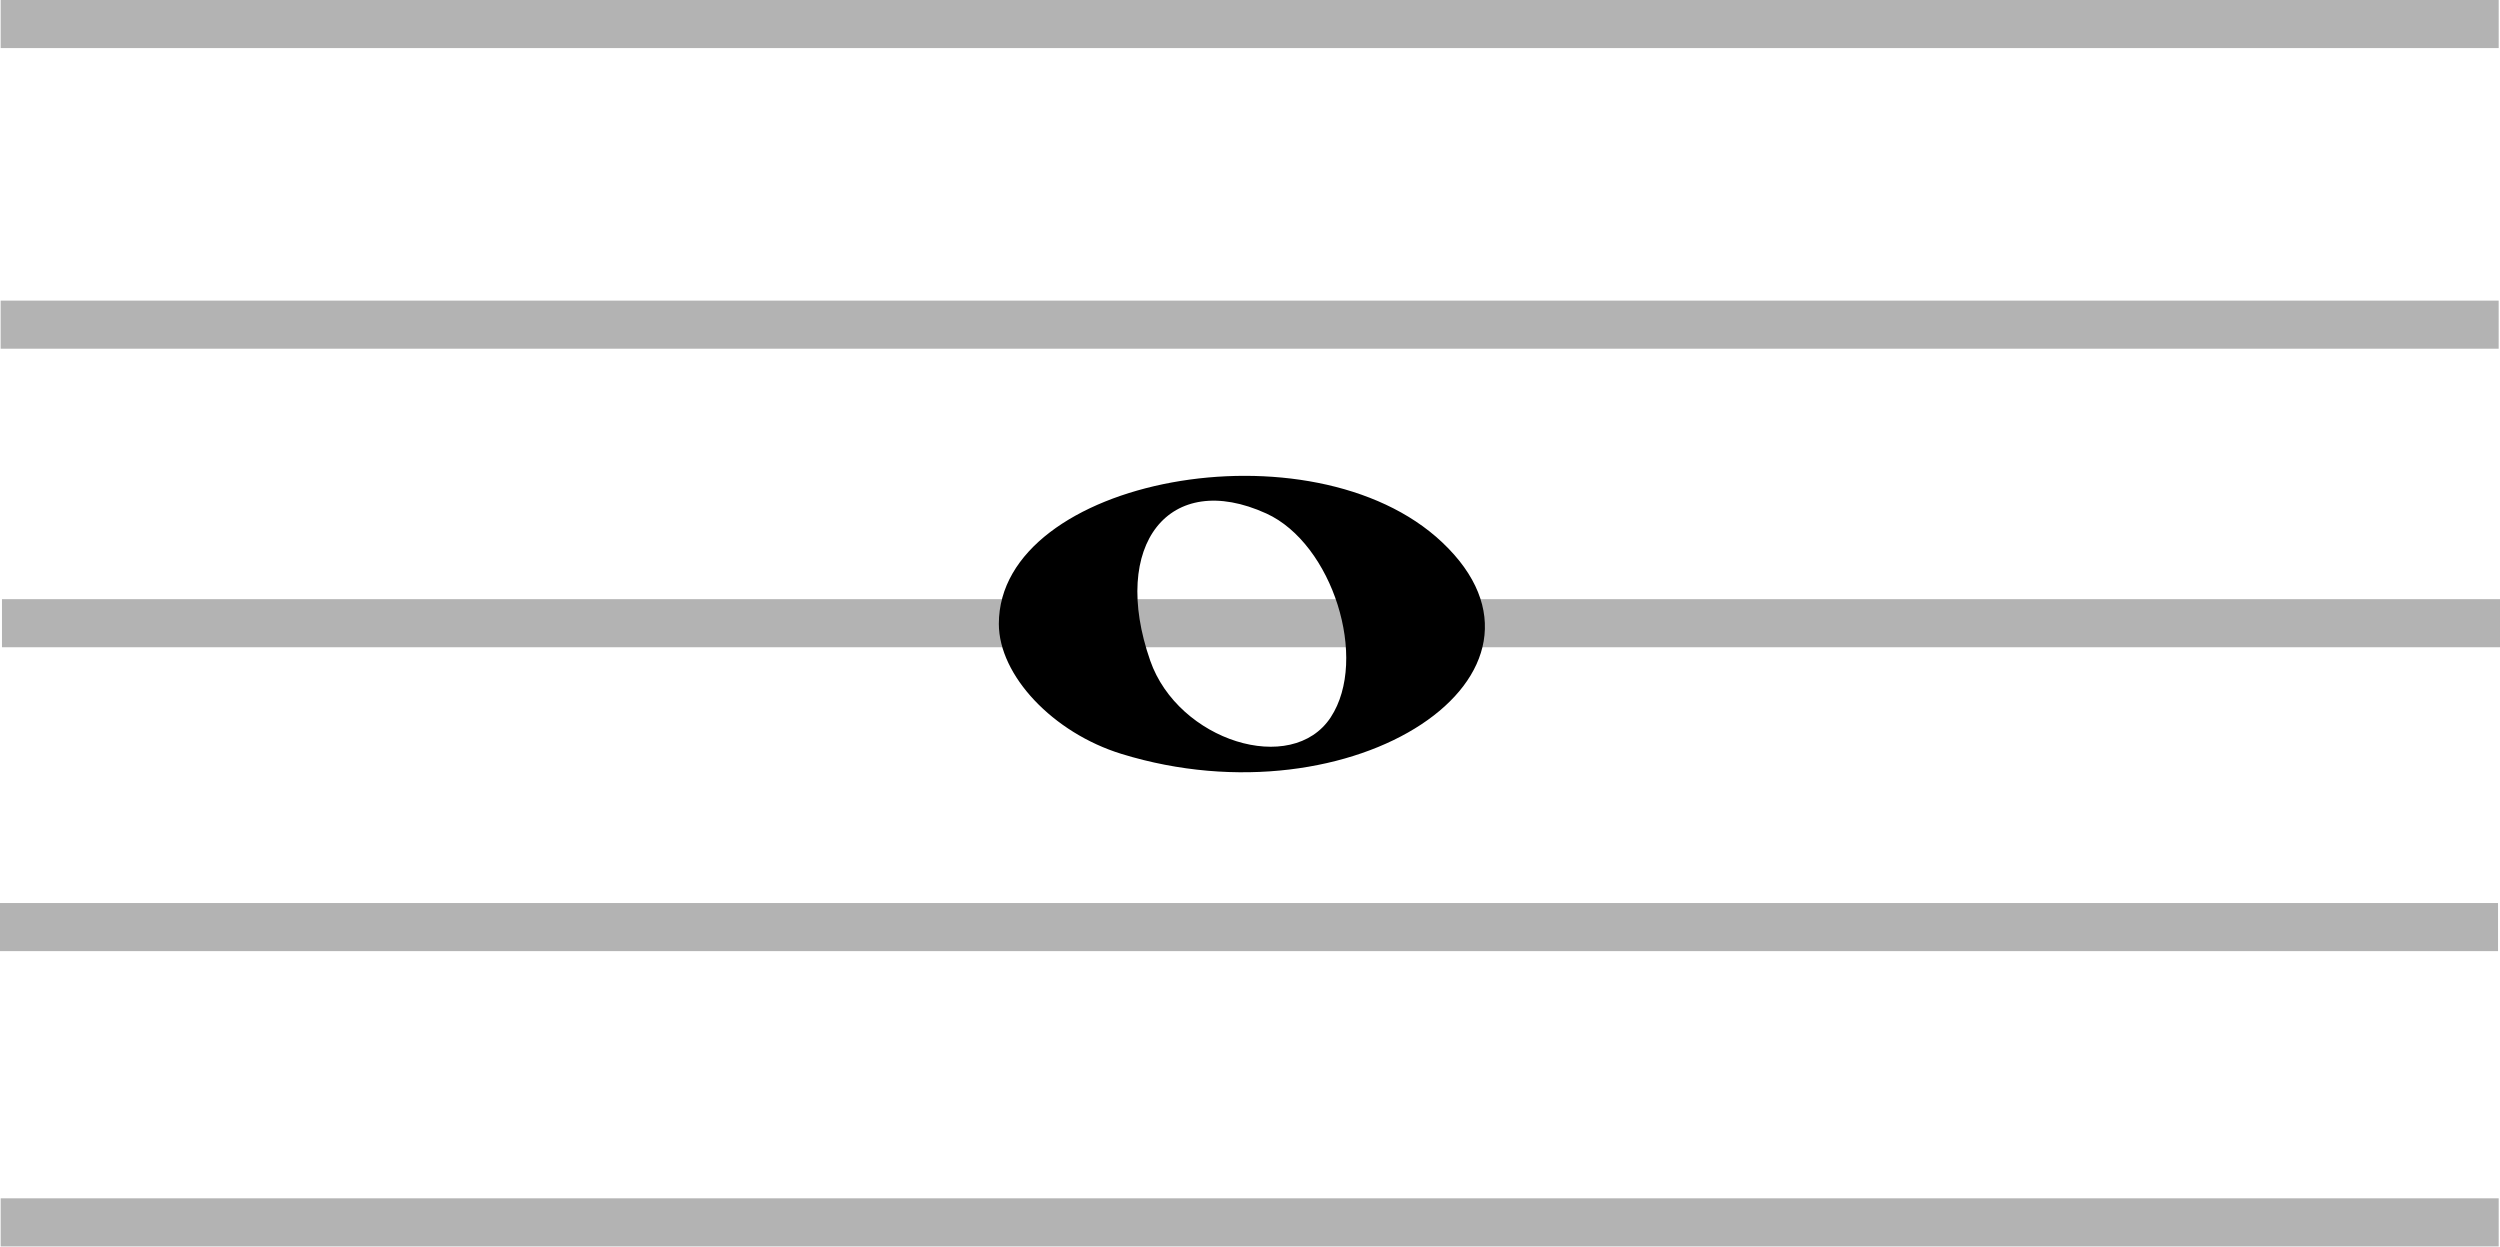
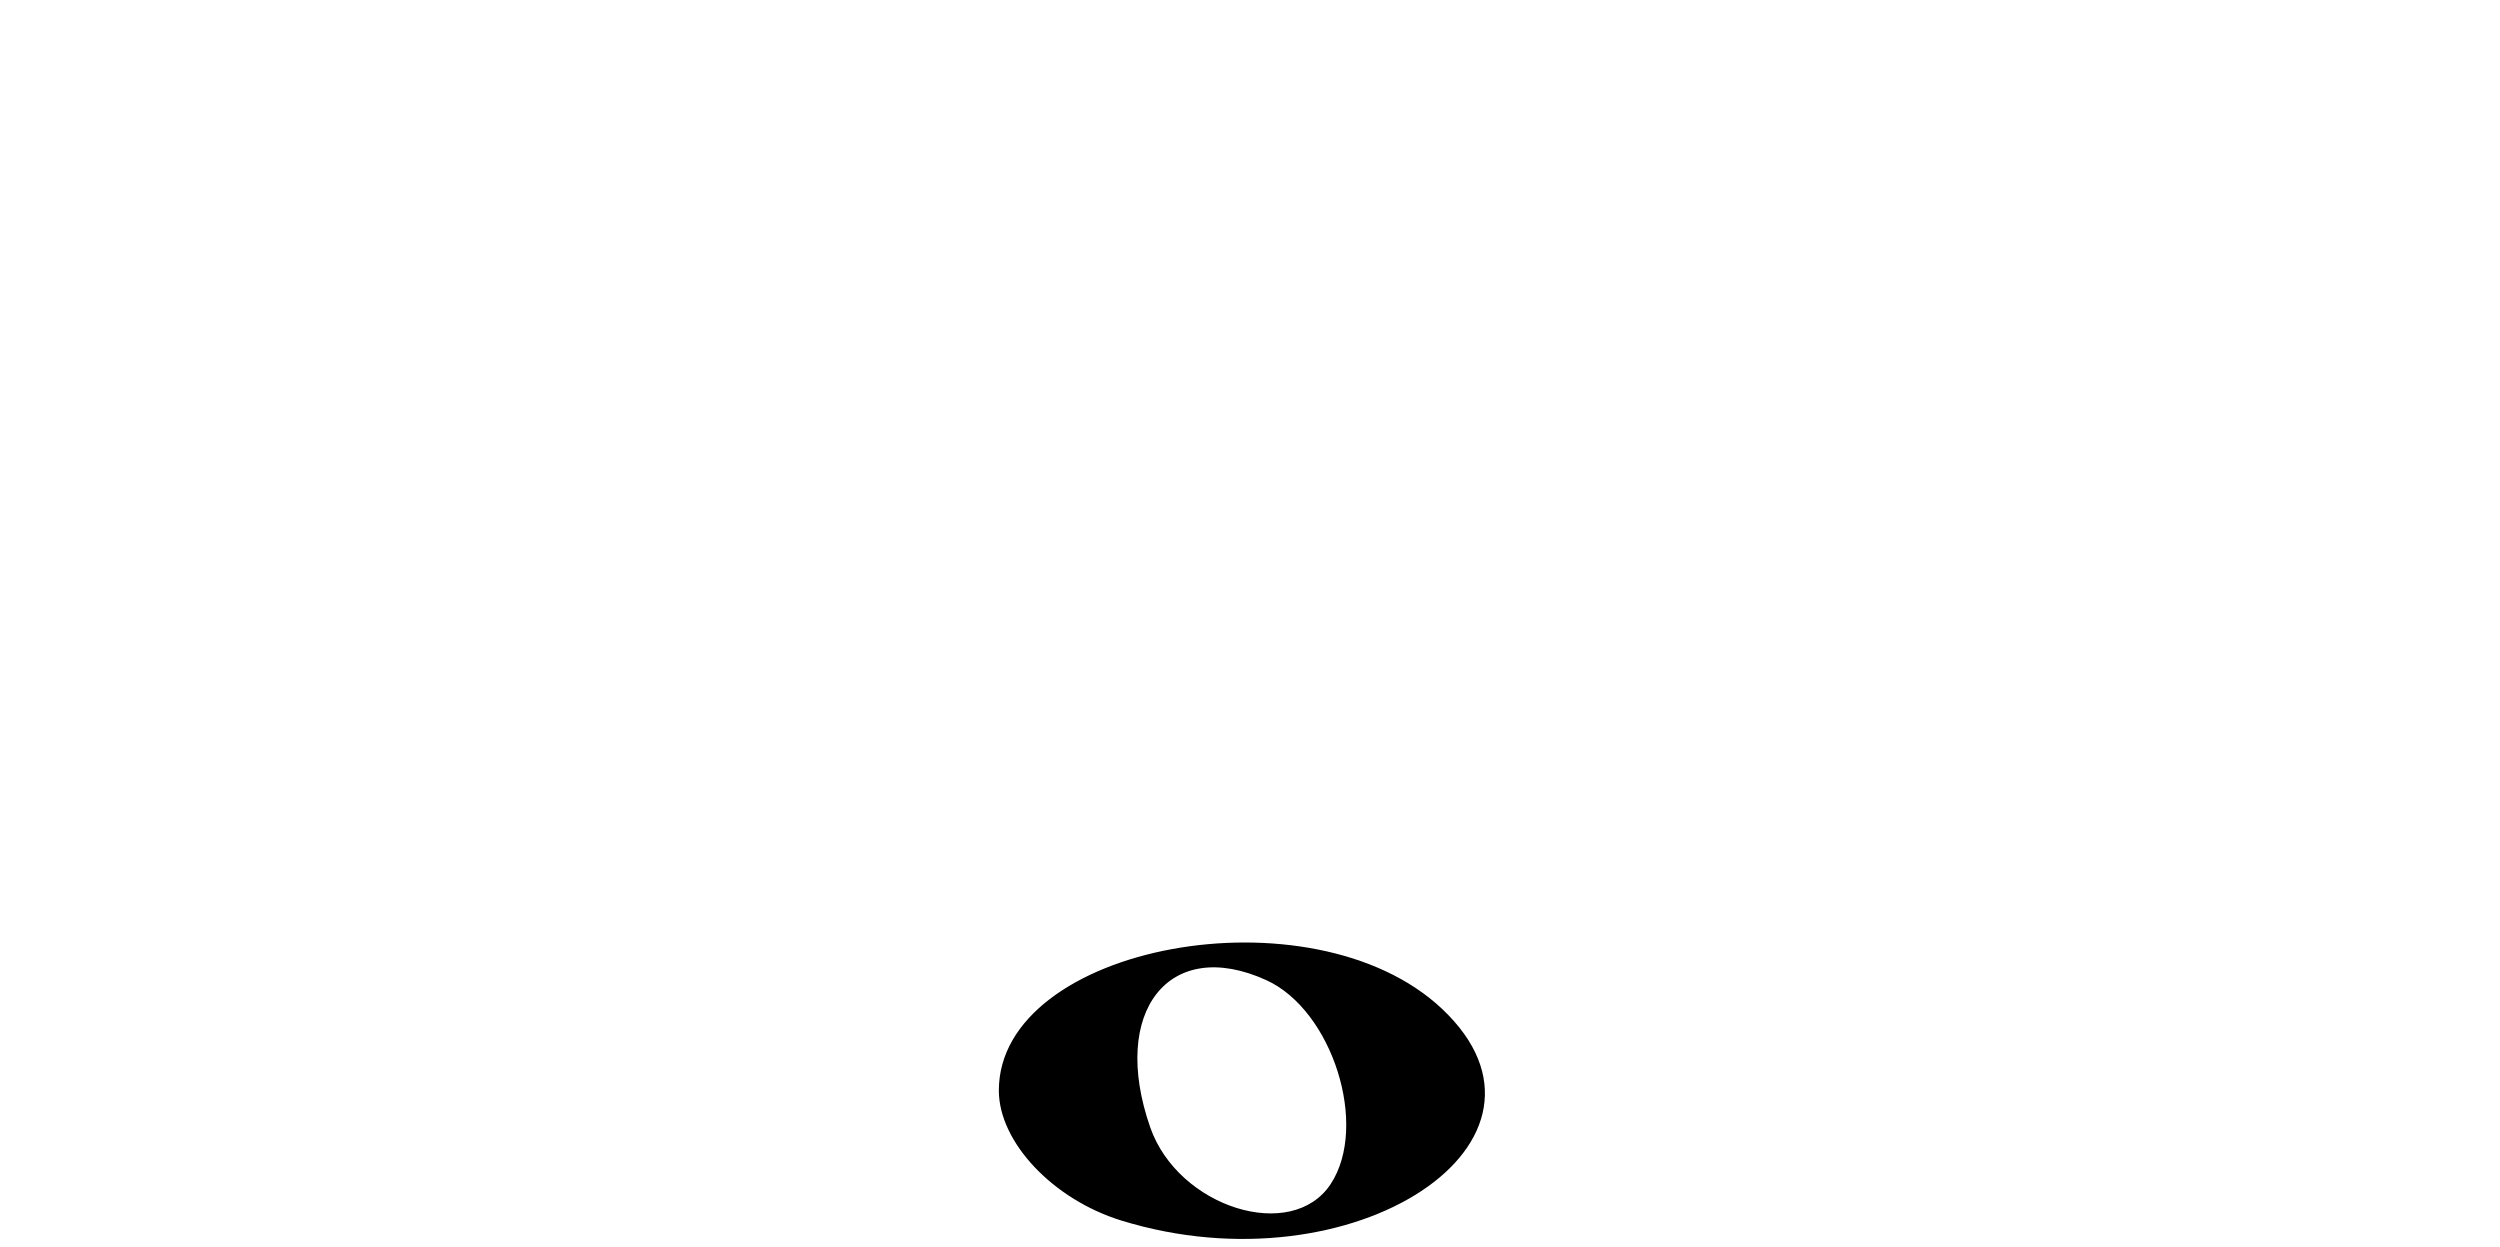
<svg xmlns="http://www.w3.org/2000/svg" id="svg2" version="1.1" width="600" height="299.14">
  <defs id="defs6">
    </defs>
  <g id="g2830" transform="matrix(2.994518,0,0,2.994518,-405.683,-117.9643)">
-     <rect y="39.393" x="135.529" height="3.854" width="200.208" id="rect2820" style="opacity:0.3;fill:#000000;fill-opacity:1;stroke:none" />
-     <rect style="opacity:0.3;fill:#000000;fill-opacity:1;stroke:none" id="rect2822" width="200.208" height="3.854" x="135.633" y="87.414" />
-     <rect y="135.435" x="135.529" height="3.854" width="200.208" id="rect2824" style="opacity:0.3;fill:#000000;fill-opacity:1;stroke:none" />
-     <rect style="opacity:0.3;fill:#000000;fill-opacity:1;stroke:none" id="rect2826" width="200.208" height="3.854" x="135.475" y="111.768" />
-     <rect y="63.487" x="135.527" height="3.854" width="200.208" id="rect2828" style="opacity:0.3;fill:#000000;fill-opacity:1;stroke:none" />
-     <path id="path2818" d="m 225.363,99.818 c -5.497,-1.692 -9.834,-6.289 -9.834,-10.425 0,-11.704 25.14,-16.336 35.522,-6.544 11.227,10.588 -7.095,22.692 -25.688,16.969 z m 16.768,-2.94 c 3.059,-4.668 0.134,-13.916 -5.163,-16.33 -7.78,-3.545 -12.549,2.496 -9.308,11.791 2.241,6.429 11.359,9.289 14.472,4.539 z" style="fill:#000000" />
+     <path id="path2818" d="m 225.363,137.22 c -5.497,-1.692 -9.834,-6.289 -9.834,-10.425 0,-11.704 25.14,-16.336 35.522,-6.544 11.227,10.588 -7.095,22.692 -25.688,16.969 z m 16.768,-2.94 c 3.059,-4.668 0.134,-13.916 -5.163,-16.33 -7.78,-3.545 -12.549,2.496 -9.308,11.791 2.241,6.429 11.359,9.289 14.472,4.539 z" style="fill:#000000" />
  </g>
</svg>
